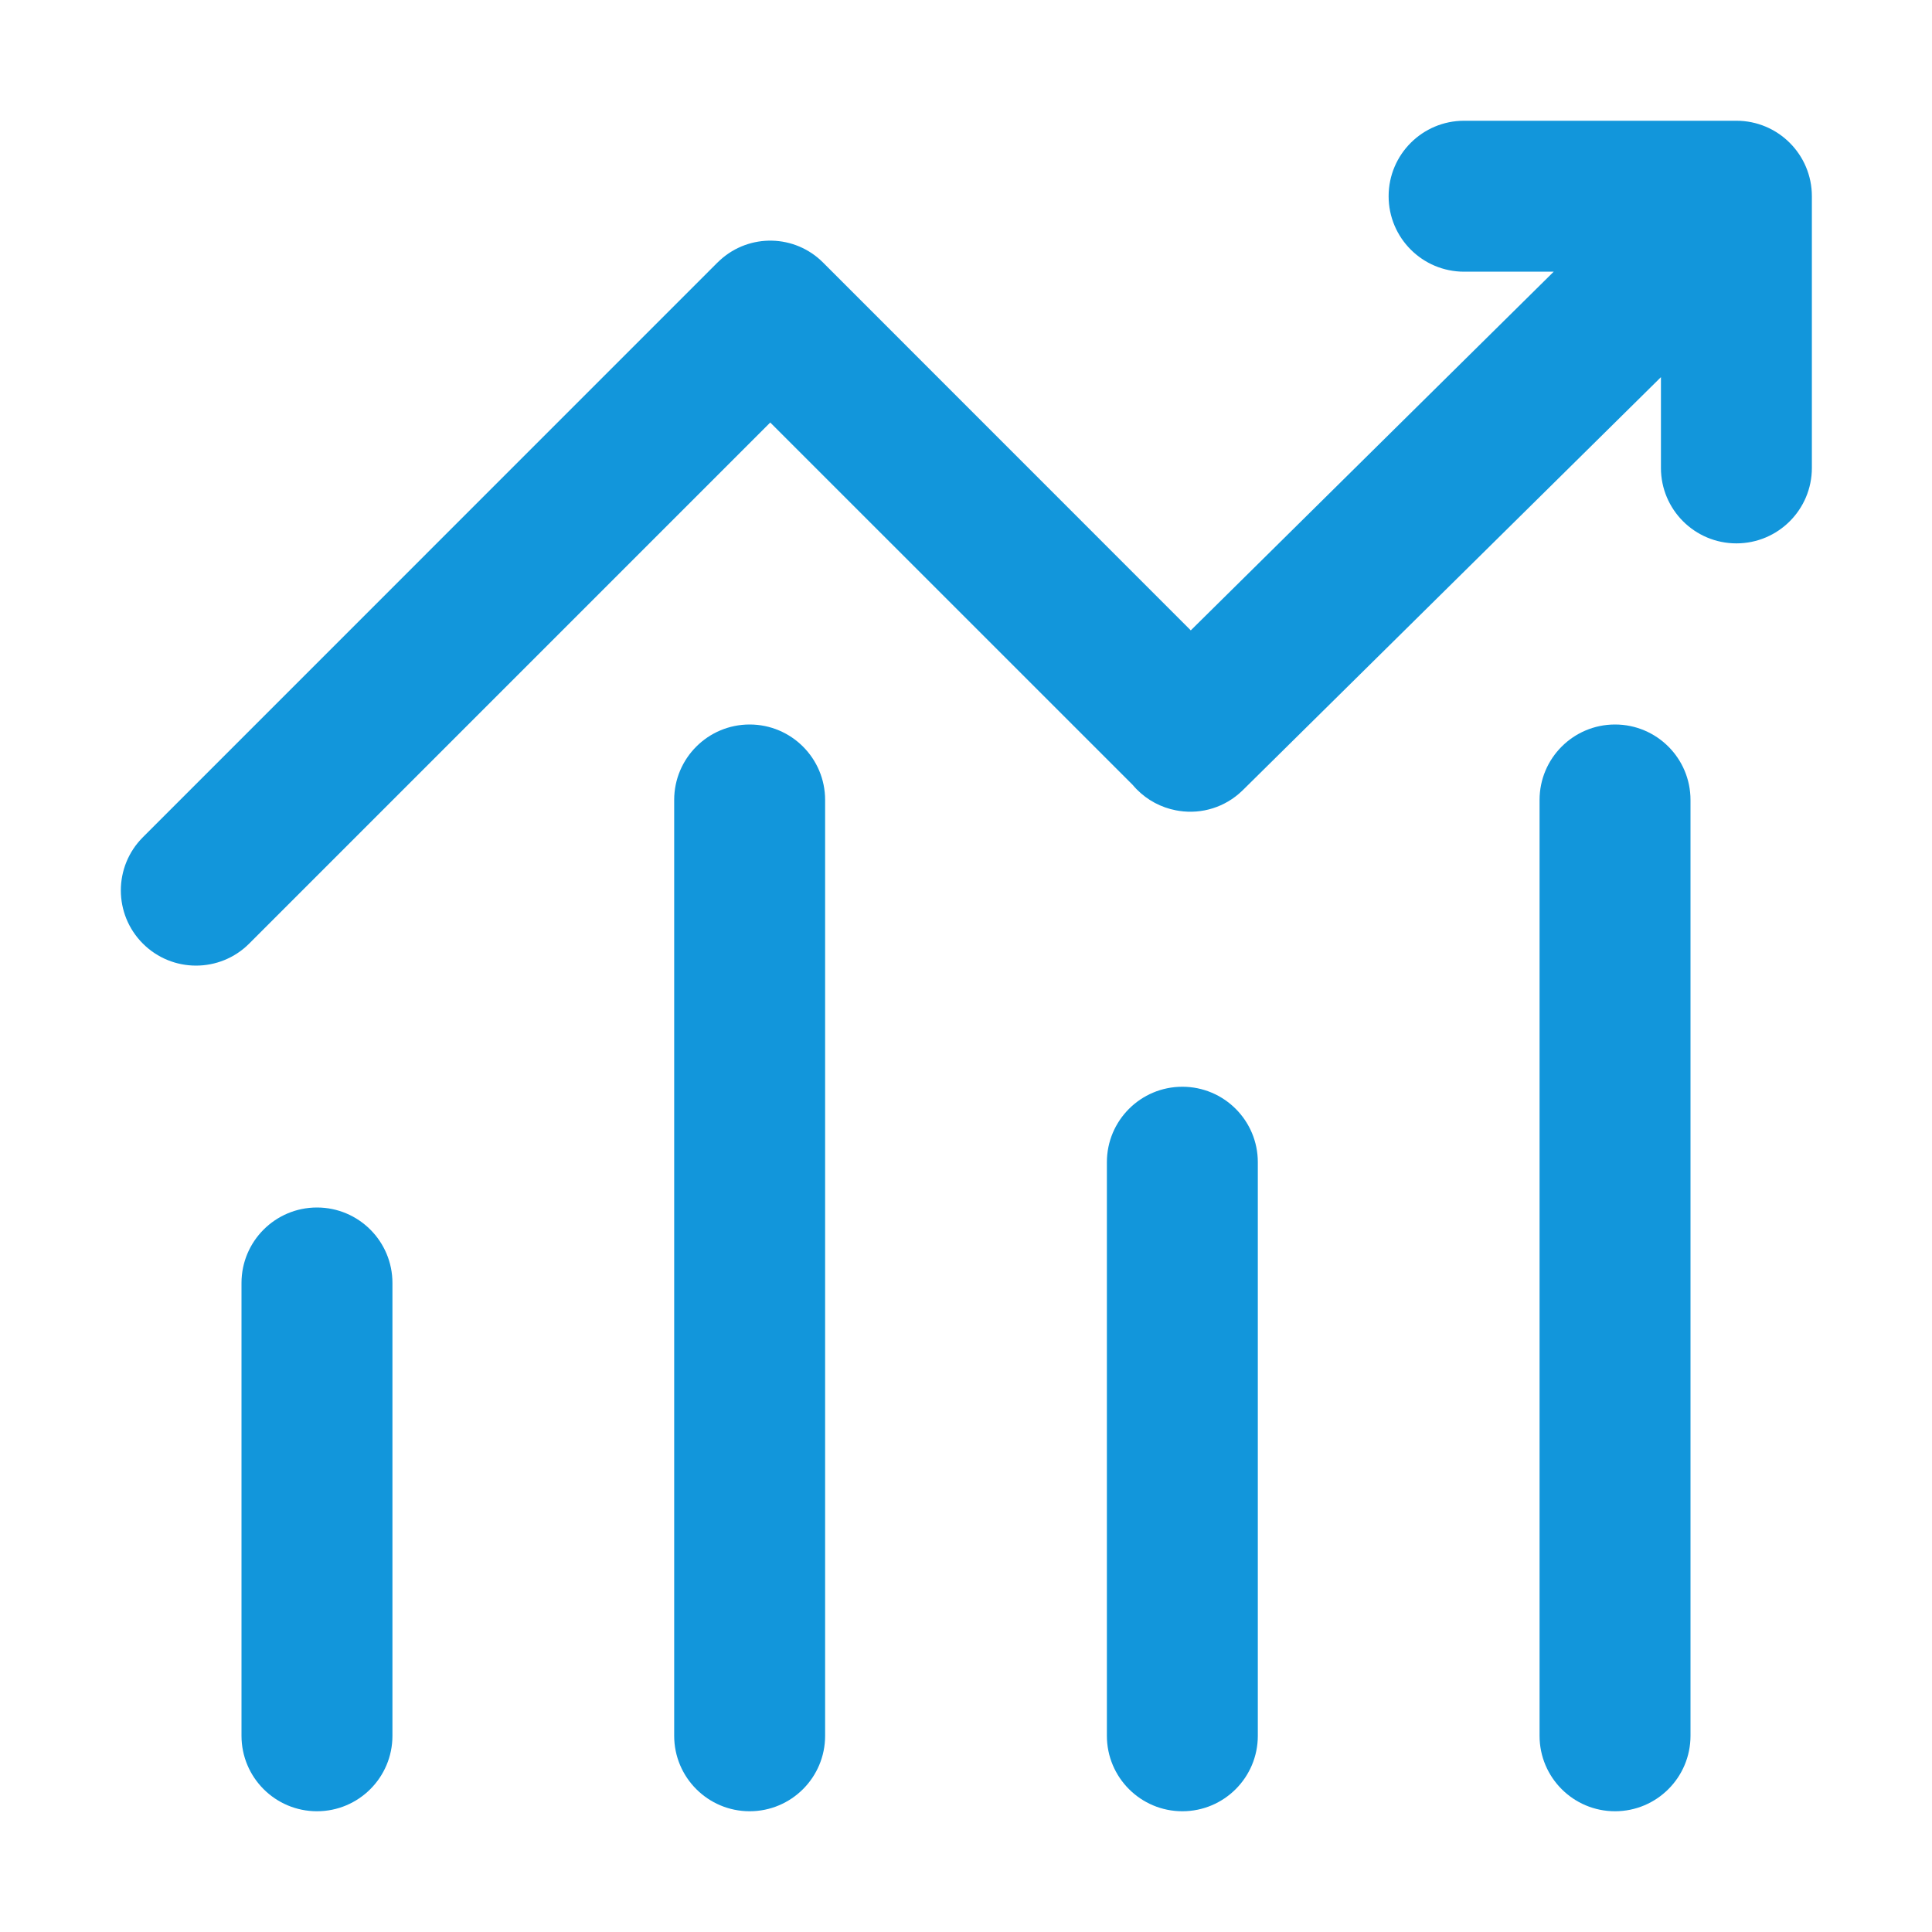
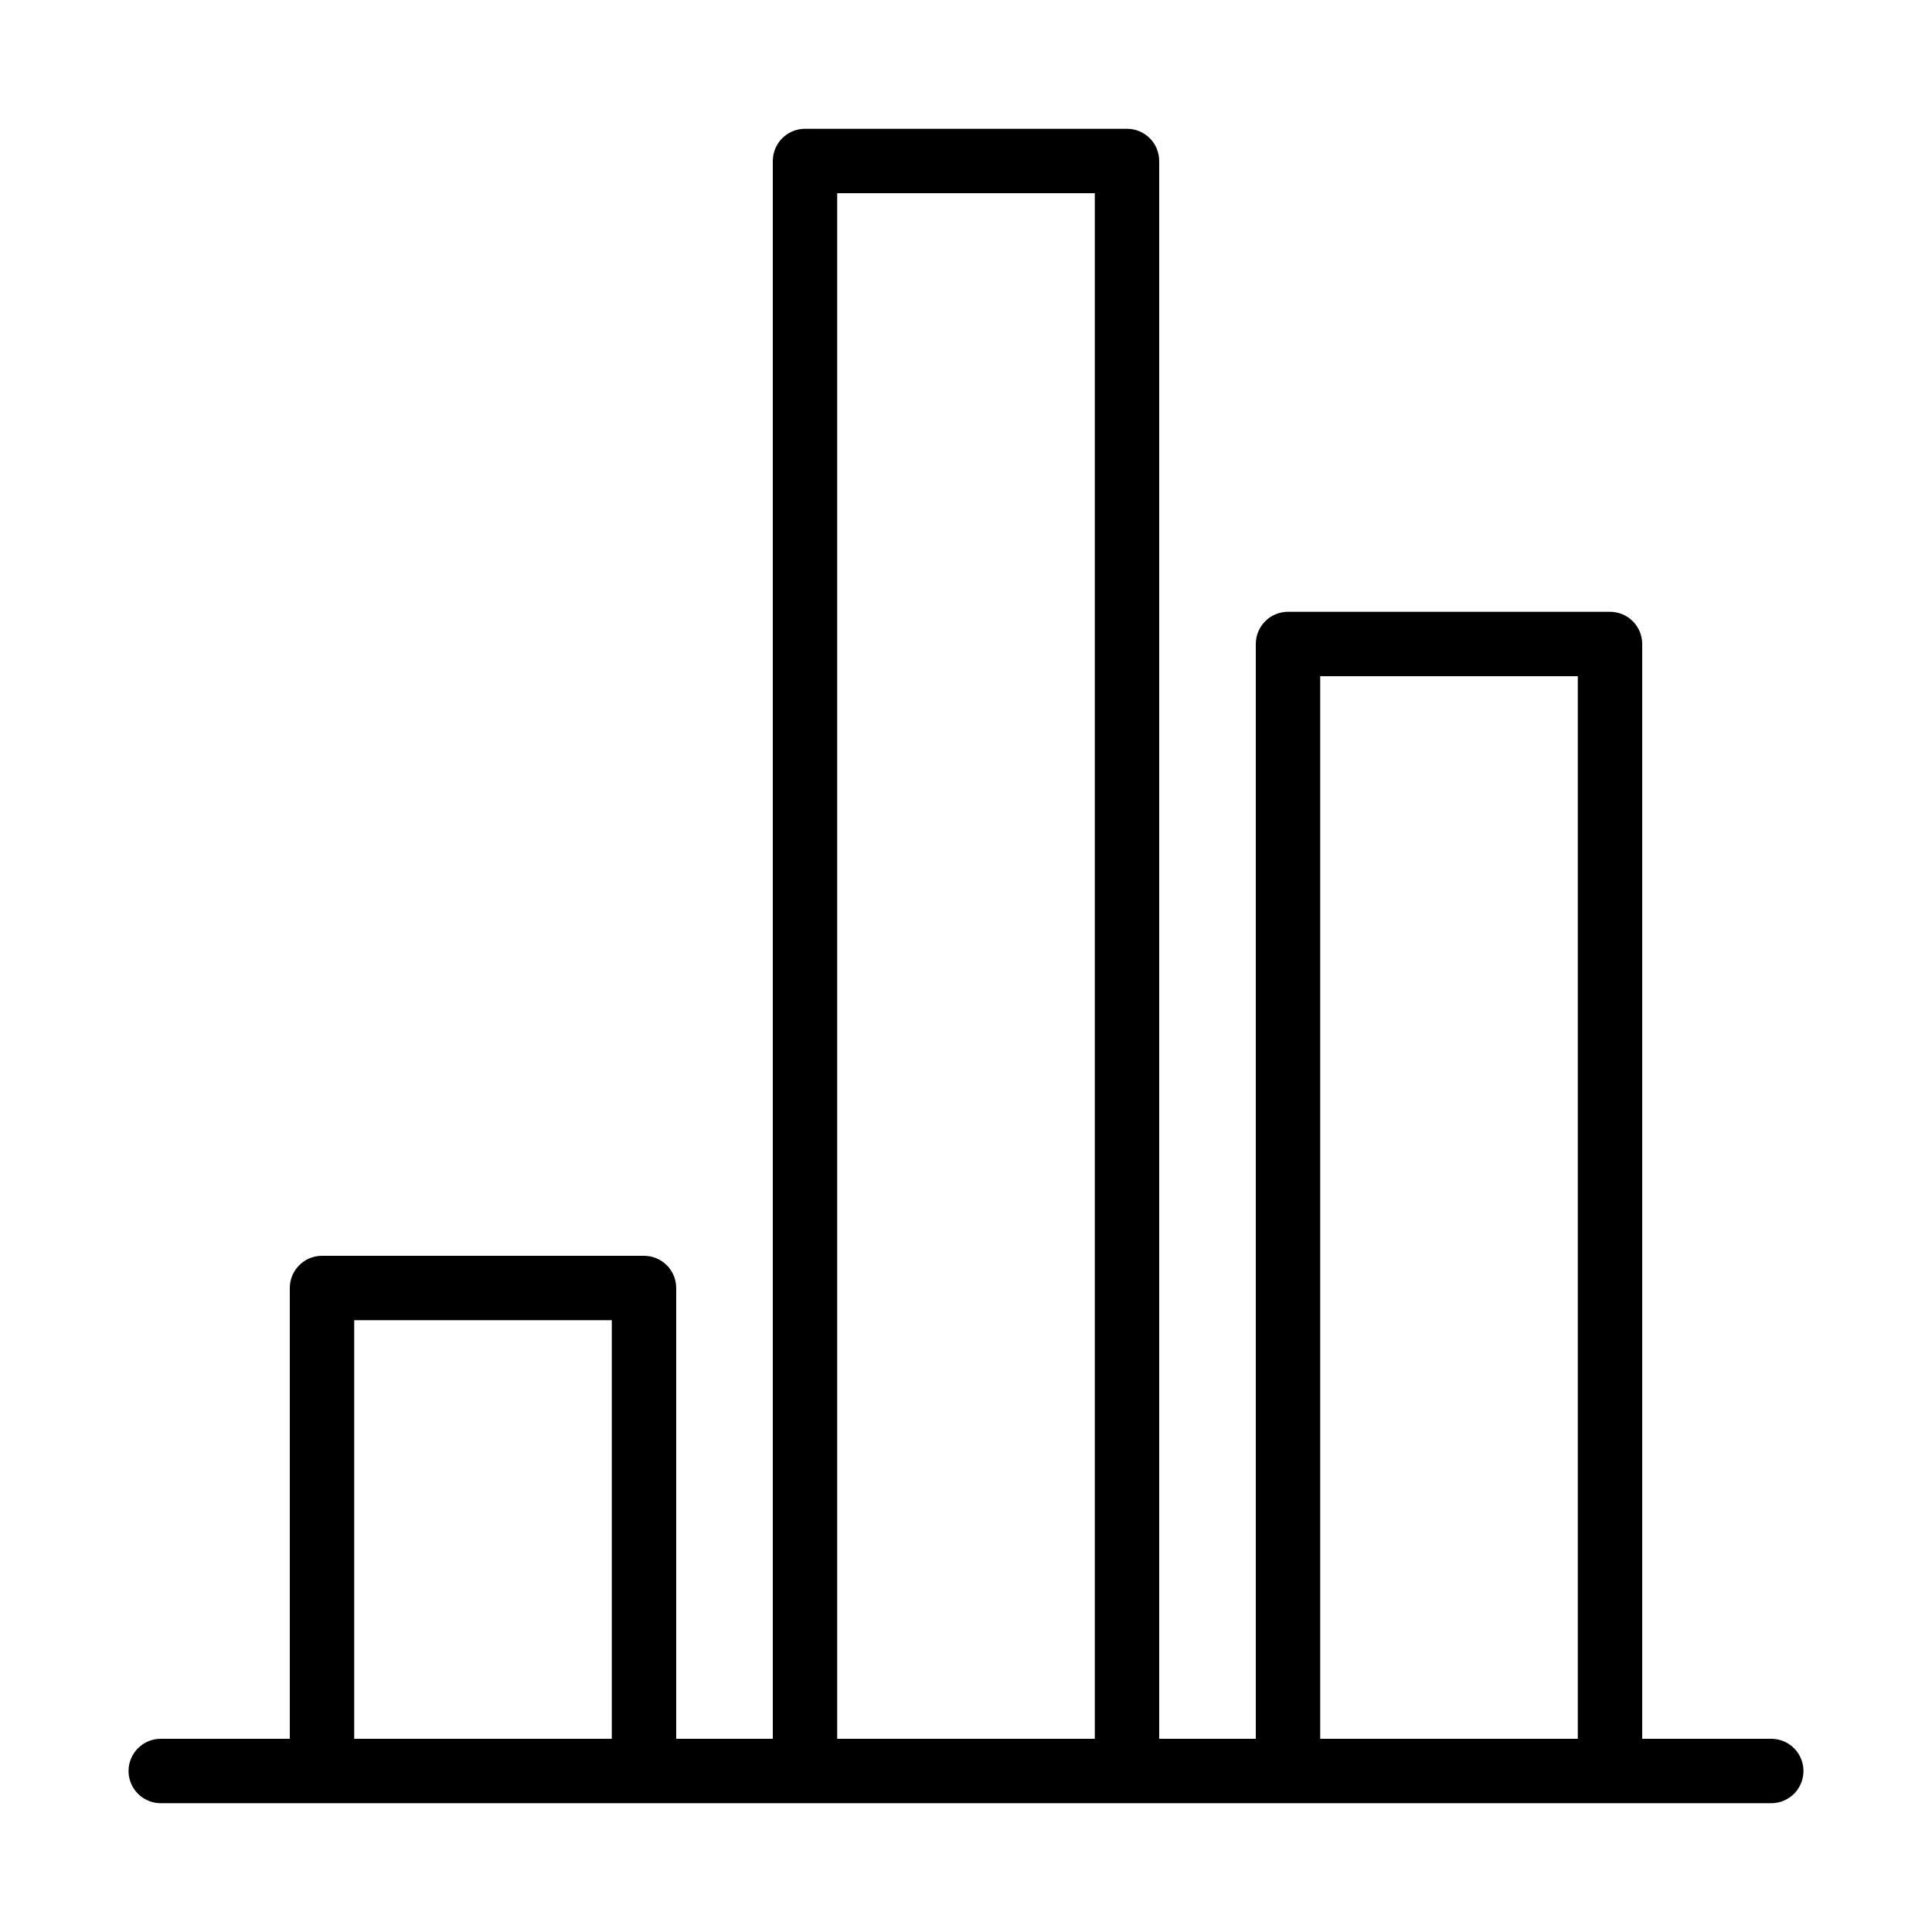
- <svg xmlns="http://www.w3.org/2000/svg" t="1644293830100" class="icon" viewBox="0 0 1024 1024" version="1.1" p-id="5056" width="200" height="200">
+ <svg xmlns="http://www.w3.org/2000/svg" t="1644302183841" class="icon" viewBox="0 0 1024 1024" version="1.1" p-id="12816" width="200" height="200">
  <defs>
    <style type="text/css" />
  </defs>
-   <path d="M168 640a40 40 0 0 0-40 40v240a40 40 0 0 0 80 0V680a40 40 0 0 0-40-40z m229.33-256a40 40 0 0 0-40 40v496a40 40 0 0 0 80 0V424a40 40 0 0 0-40-40zM856 384a40 40 0 0 0-40 40v496a40 40 0 0 0 80 0V424a40 40 0 0 0-40-40zM626.67 576a40 40 0 0 0-40 40v304a40 40 0 0 0 40 40 40 40 0 0 0 40-40V616a40 40 0 0 0-40-40zM920.33 64H776a40 40 0 0 0 0 80h47.5L631.14 334.11l-194.95-195a39.49 39.49 0 0 0-54.51-1.27q-0.82 0.74-1.62 1.53L75.72 443.76a39.85 39.85 0 0 0 56.36 56.36l276.17-276.18L600.34 416c0.69 0.82 1.4 1.61 2.16 2.38a39.59 39.59 0 0 0 20.82 11.12l0.54 0.09 1.16 0.2a39.42 39.42 0 0 0 33.18-10.5l0.61-0.58L880.33 199.9V248a40 40 0 0 0 80 0V104a40 40 0 0 0-40-40z" fill="#1296db" p-id="5057" />
+   <path d="M938.667 955.733H85.333a17.067 17.067 0 1 1 0-34.133h68.267V682.667a17.067 17.067 0 0 1 17.067-17.067h170.667a17.067 17.067 0 0 1 17.067 17.067v238.933h51.2V85.333a17.067 17.067 0 0 1 17.067-17.067h170.667a17.067 17.067 0 0 1 17.067 17.067v836.267h51.2V341.333a17.067 17.067 0 0 1 17.067-17.067h170.667a17.067 17.067 0 0 1 17.067 17.067v580.267h68.267a17.067 17.067 0 1 1 0 34.133z m-238.933-34.133h136.533V358.4h-136.533v563.2z m-256 0h136.533V102.4h-136.533v819.2z m-256 0h136.533V699.733h-136.533v221.867z" p-id="12817" />
</svg>
